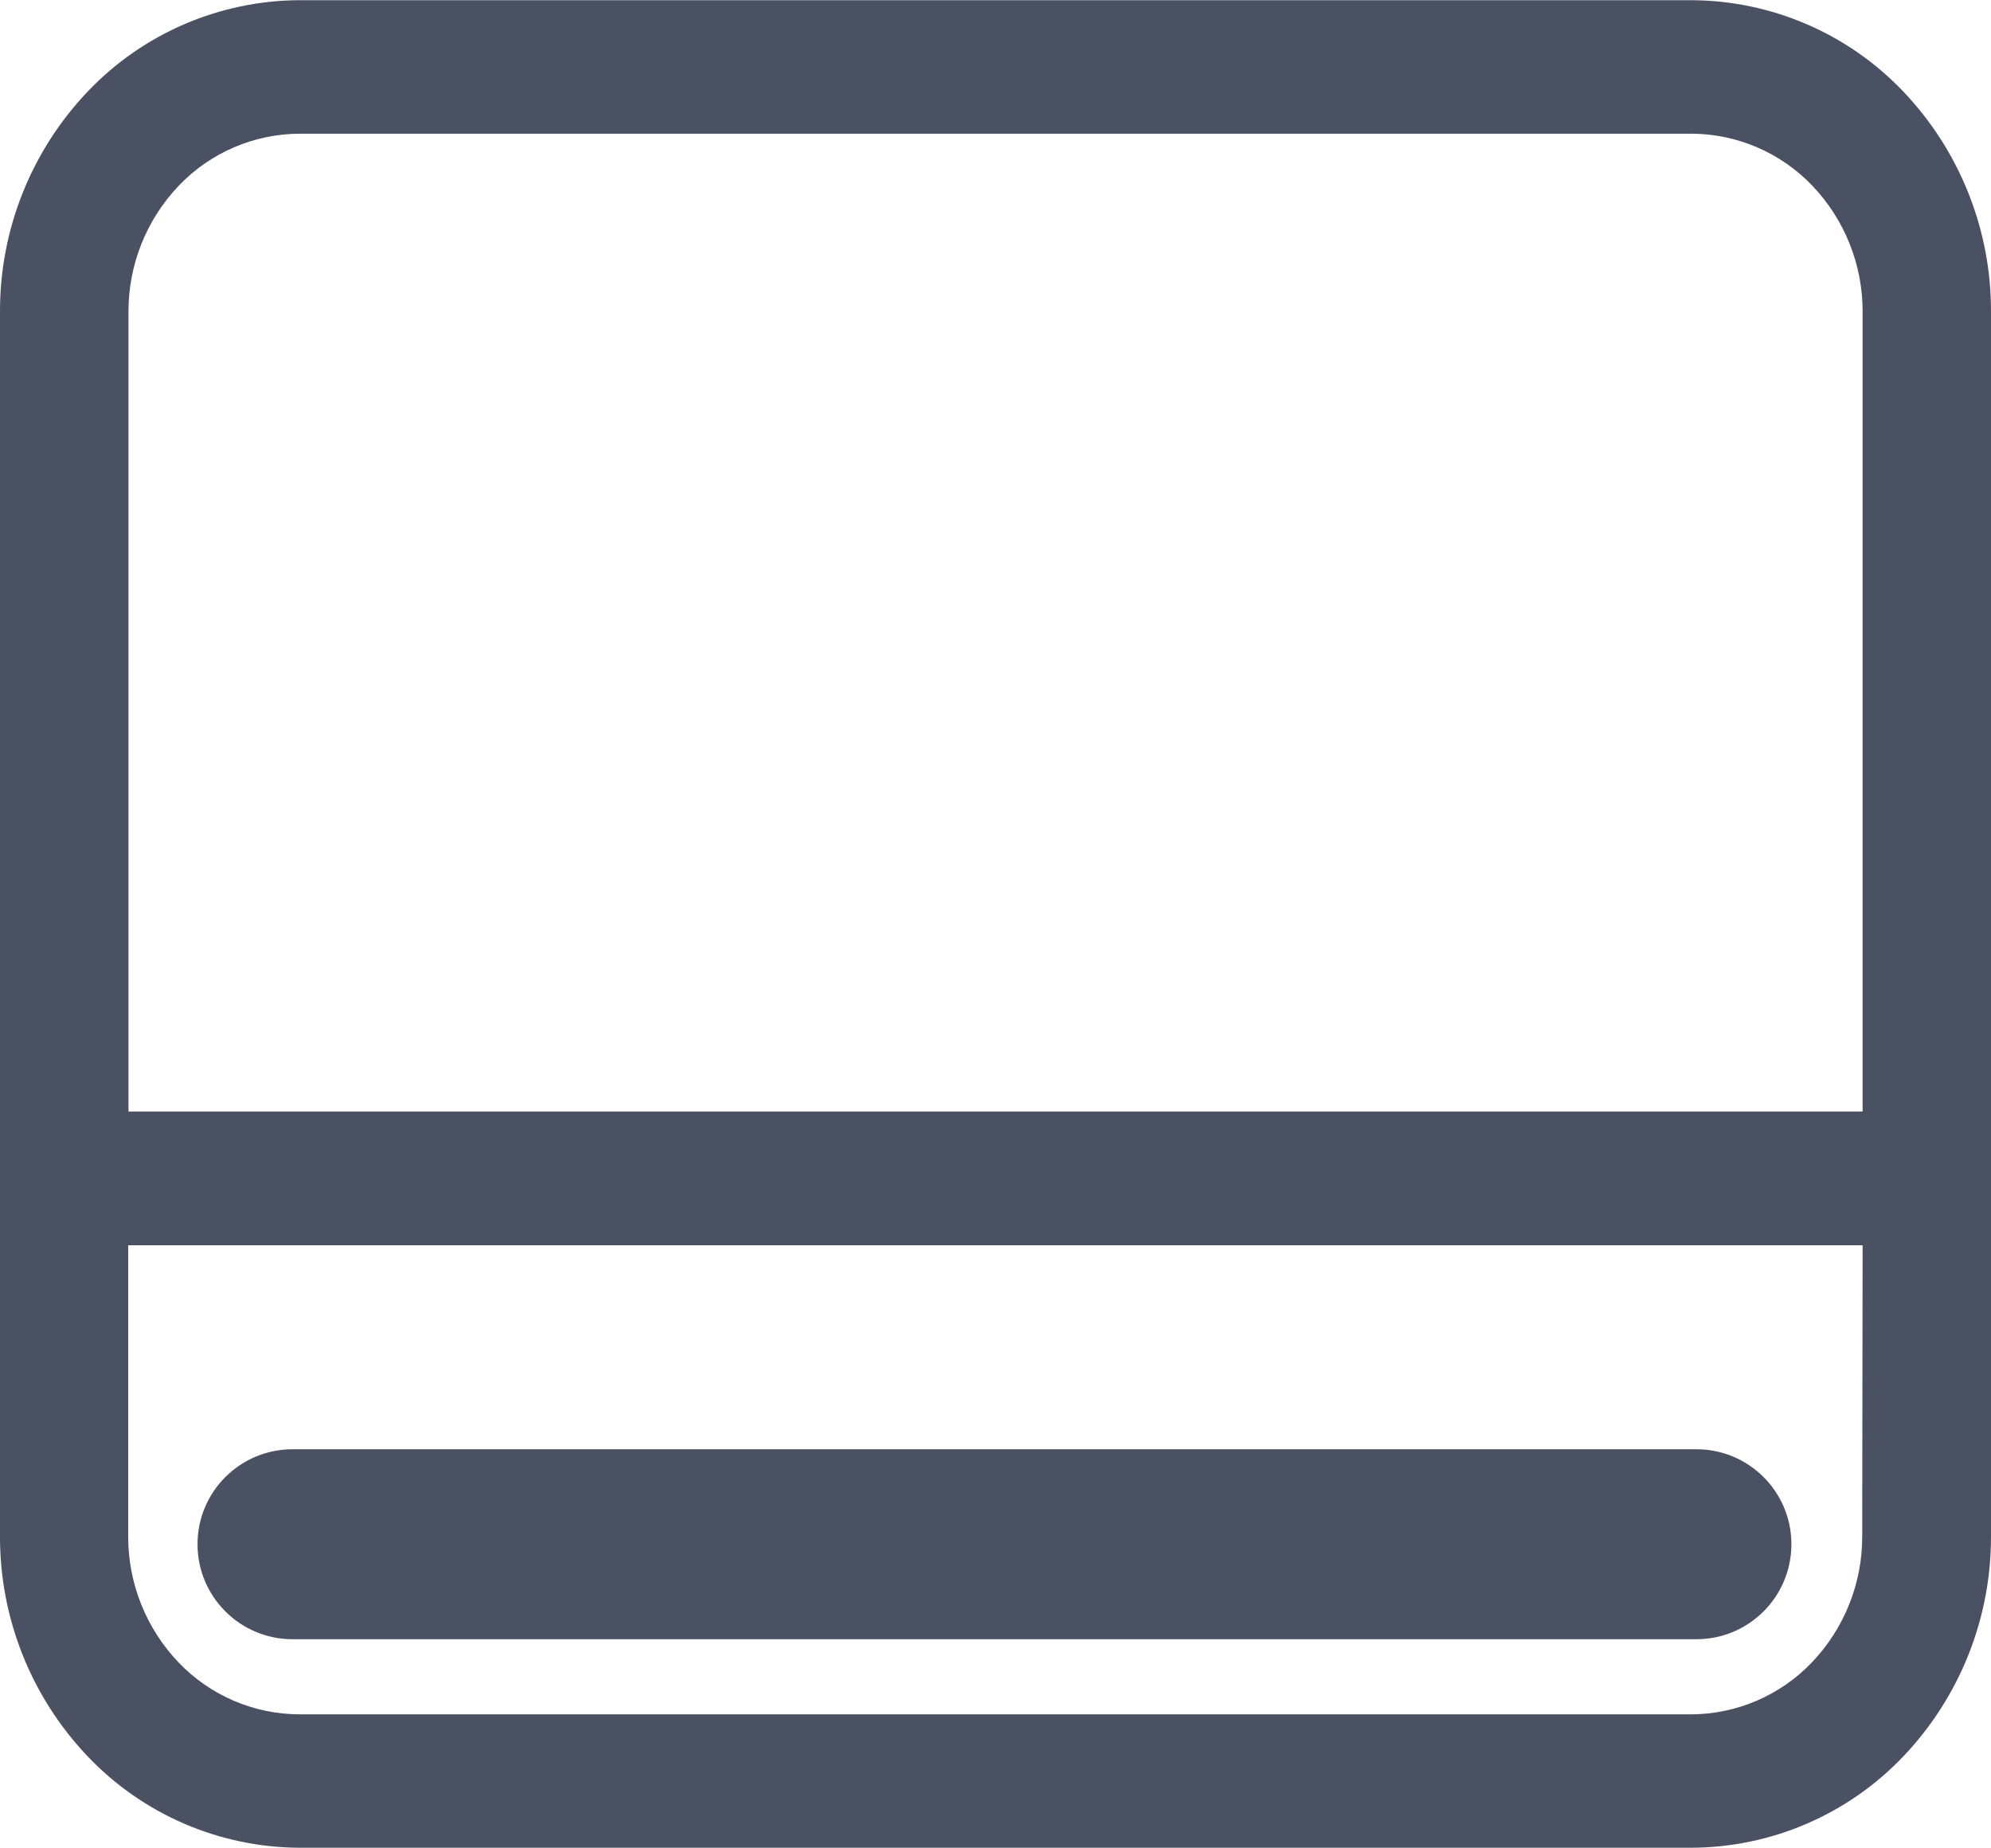
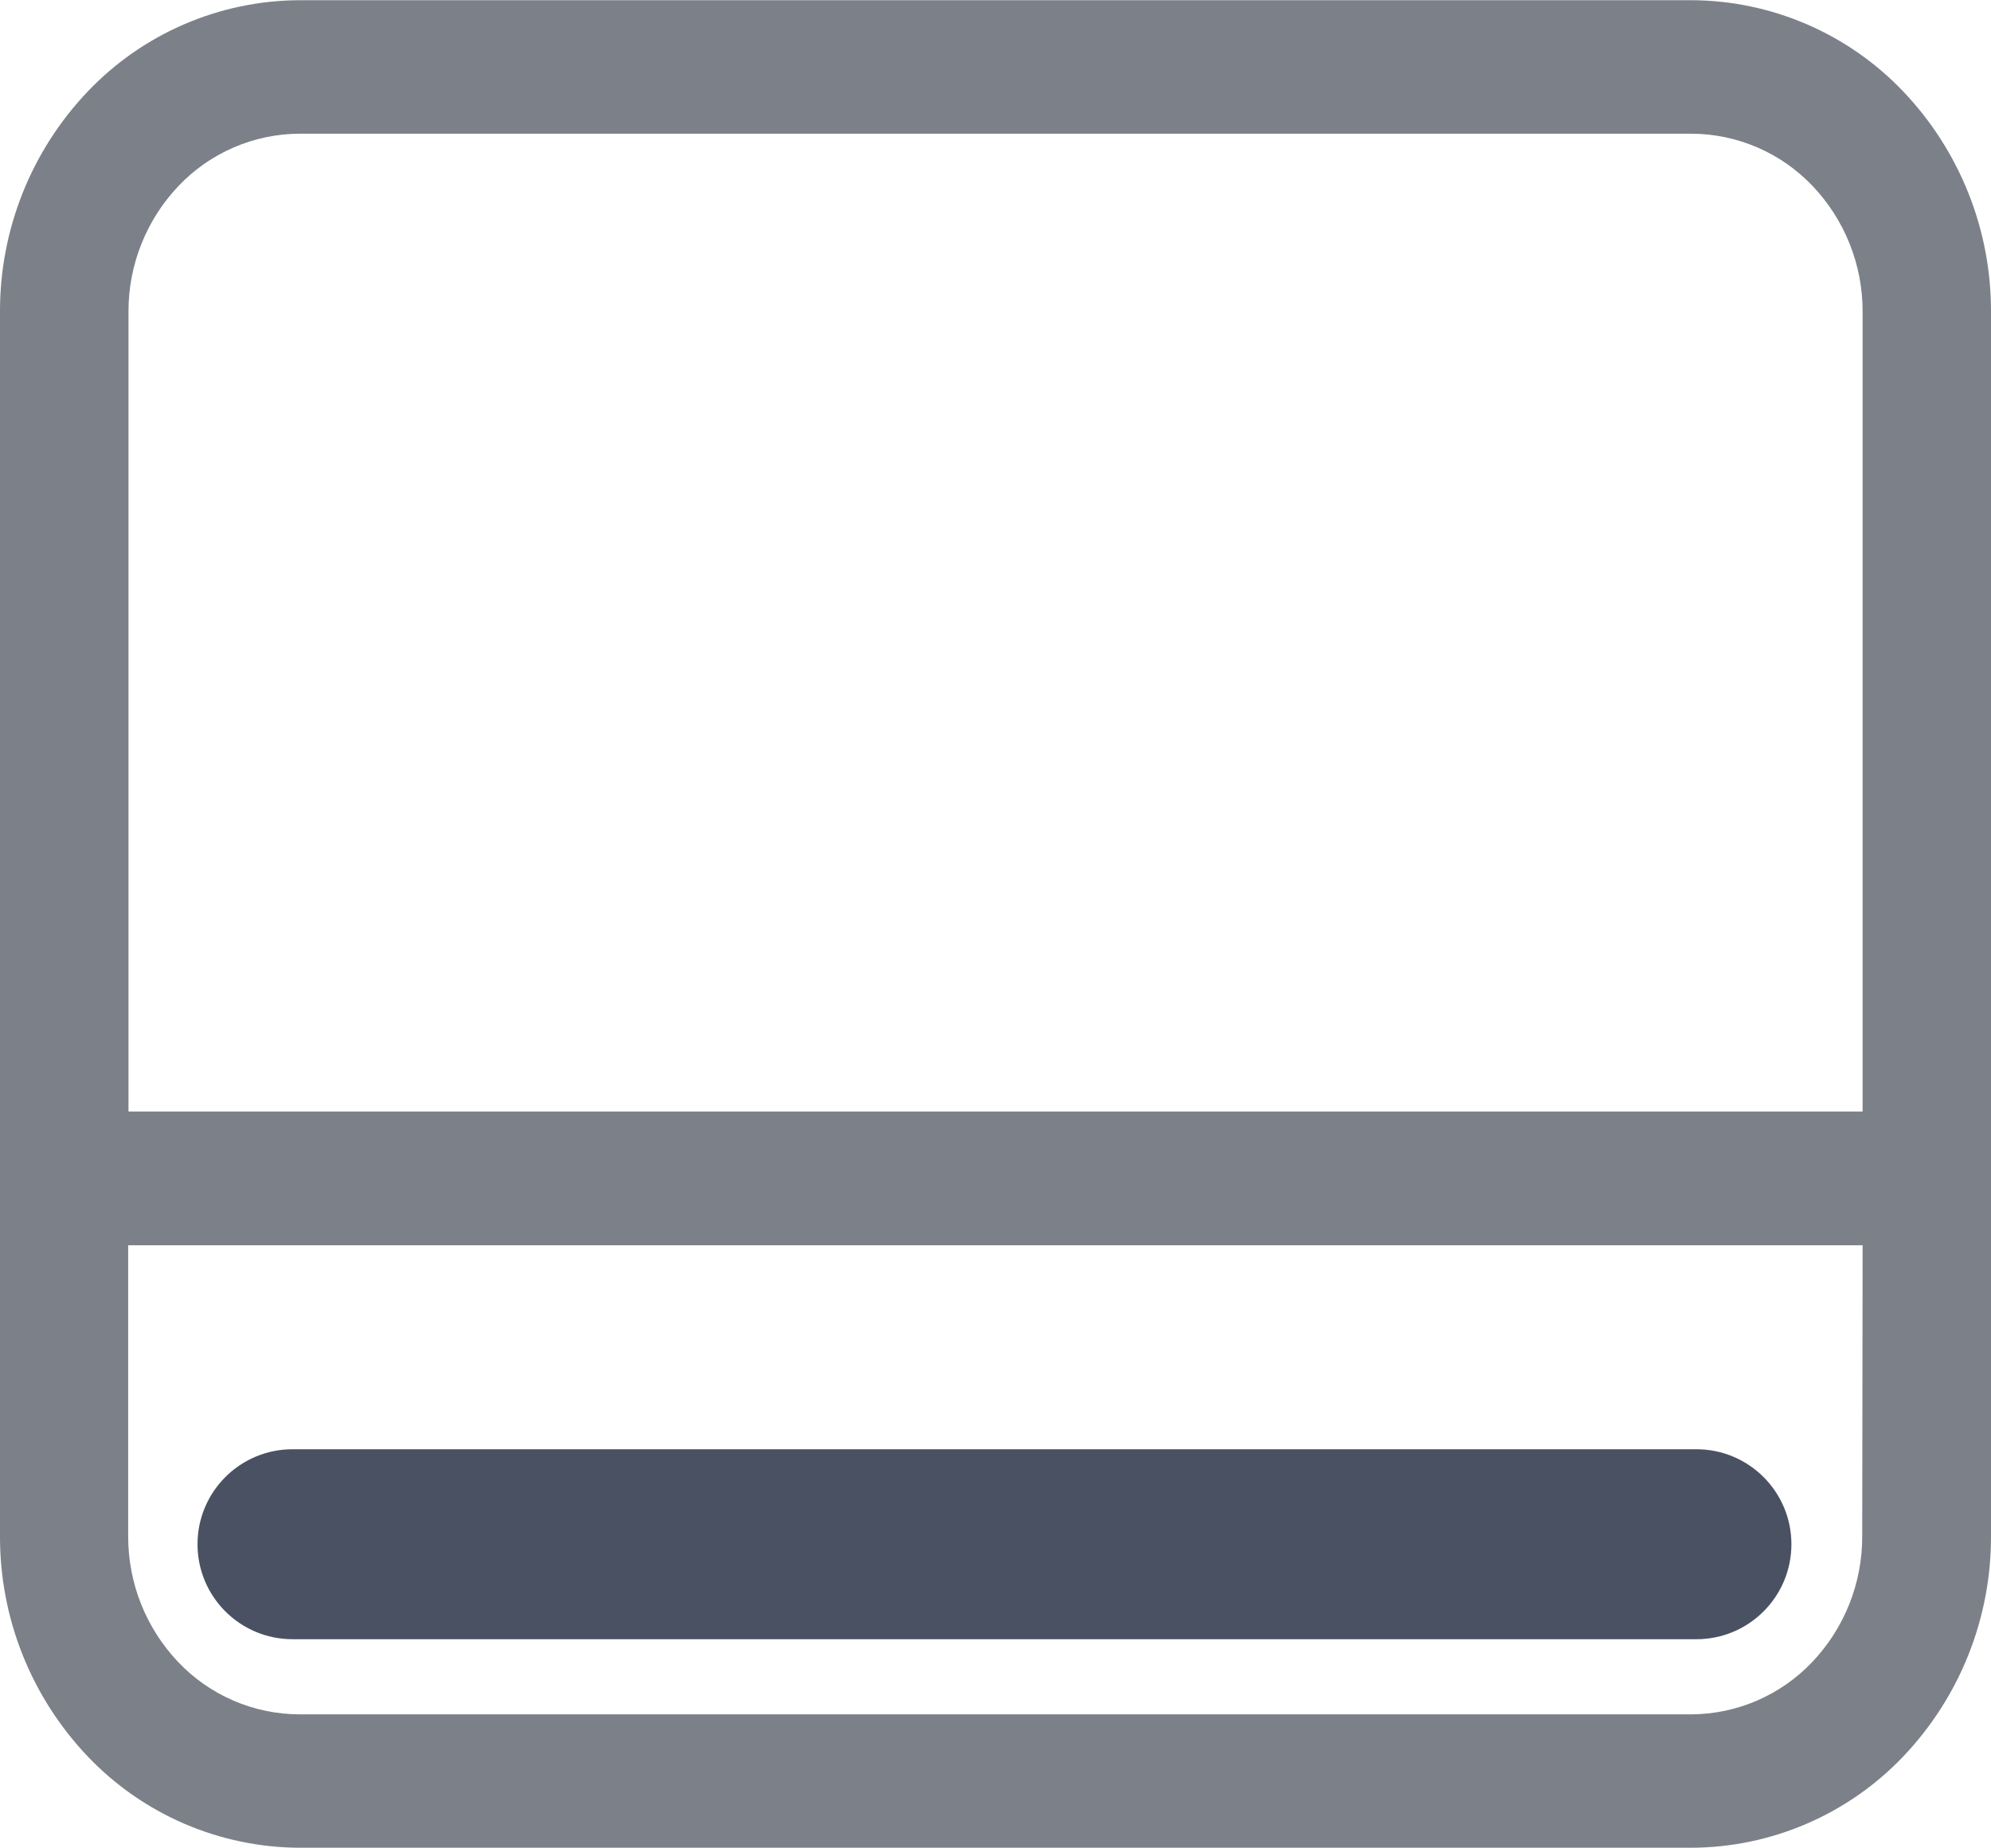
<svg xmlns="http://www.w3.org/2000/svg" width="20.16" height="18.714" viewBox="0 0 20.16 18.714">
  <g id="Group_55105" data-name="Group 55105" transform="translate(0 2.344)">
    <g id="Group_53875" data-name="Group 53875" transform="translate(0 -2.344)">
      <g id="Group_53874" data-name="Group 53874" transform="translate(0 0)">
        <g id="noun-website-1440662">
-           <path id="Path_169139" data-name="Path 169139" d="M109.762,63.159a3.222,3.222,0,0,1-.889,2.232,2.977,2.977,0,0,1-2.146.924H92.637a2.977,2.977,0,0,1-2.146-.924,3.222,3.222,0,0,1-.889-2.232v-12.4a3.222,3.222,0,0,1,.889-2.232,2.977,2.977,0,0,1,2.146-.924h14.09a2.977,2.977,0,0,1,2.146.924,3.222,3.222,0,0,1,.889,2.232Zm-1.3-12.4h0a1.842,1.842,0,0,0-.508-1.276,1.7,1.7,0,0,0-1.226-.528H92.637a1.7,1.7,0,0,0-1.226.528,1.842,1.842,0,0,0-.508,1.276v8.1h17.559Zm0,9.454H90.9v2.947a1.842,1.842,0,0,0,.508,1.276,1.7,1.7,0,0,0,1.226.528h14.09a1.7,1.7,0,0,0,1.226-.528,1.842,1.842,0,0,0,.508-1.276Z" transform="translate(-89.602 -47.601)" fill="#4a5162" />
+           <path id="Path_169139" data-name="Path 169139" d="M109.762,63.159a3.222,3.222,0,0,1-.889,2.232,2.977,2.977,0,0,1-2.146.924H92.637a2.977,2.977,0,0,1-2.146-.924,3.222,3.222,0,0,1-.889-2.232v-12.4a3.222,3.222,0,0,1,.889-2.232,2.977,2.977,0,0,1,2.146-.924h14.09a2.977,2.977,0,0,1,2.146.924,3.222,3.222,0,0,1,.889,2.232Zm-1.3-12.4h0a1.842,1.842,0,0,0-.508-1.276,1.7,1.7,0,0,0-1.226-.528H92.637a1.7,1.7,0,0,0-1.226.528,1.842,1.842,0,0,0-.508,1.276v8.1h17.559Zm0,9.454H90.9v2.947a1.842,1.842,0,0,0,.508,1.276,1.7,1.7,0,0,0,1.226.528h14.09a1.7,1.7,0,0,0,1.226-.528,1.842,1.842,0,0,0,.508-1.276Z" transform="translate(-89.602 -47.601)" fill="#7c8189" />
        </g>
      </g>
    </g>
    <rect id="Rectangle_35089" data-name="Rectangle 35089" width="16.139" height="1.924" rx="0.962" transform="translate(2 12.334)" fill="#4a5162" />
  </g>
</svg>
